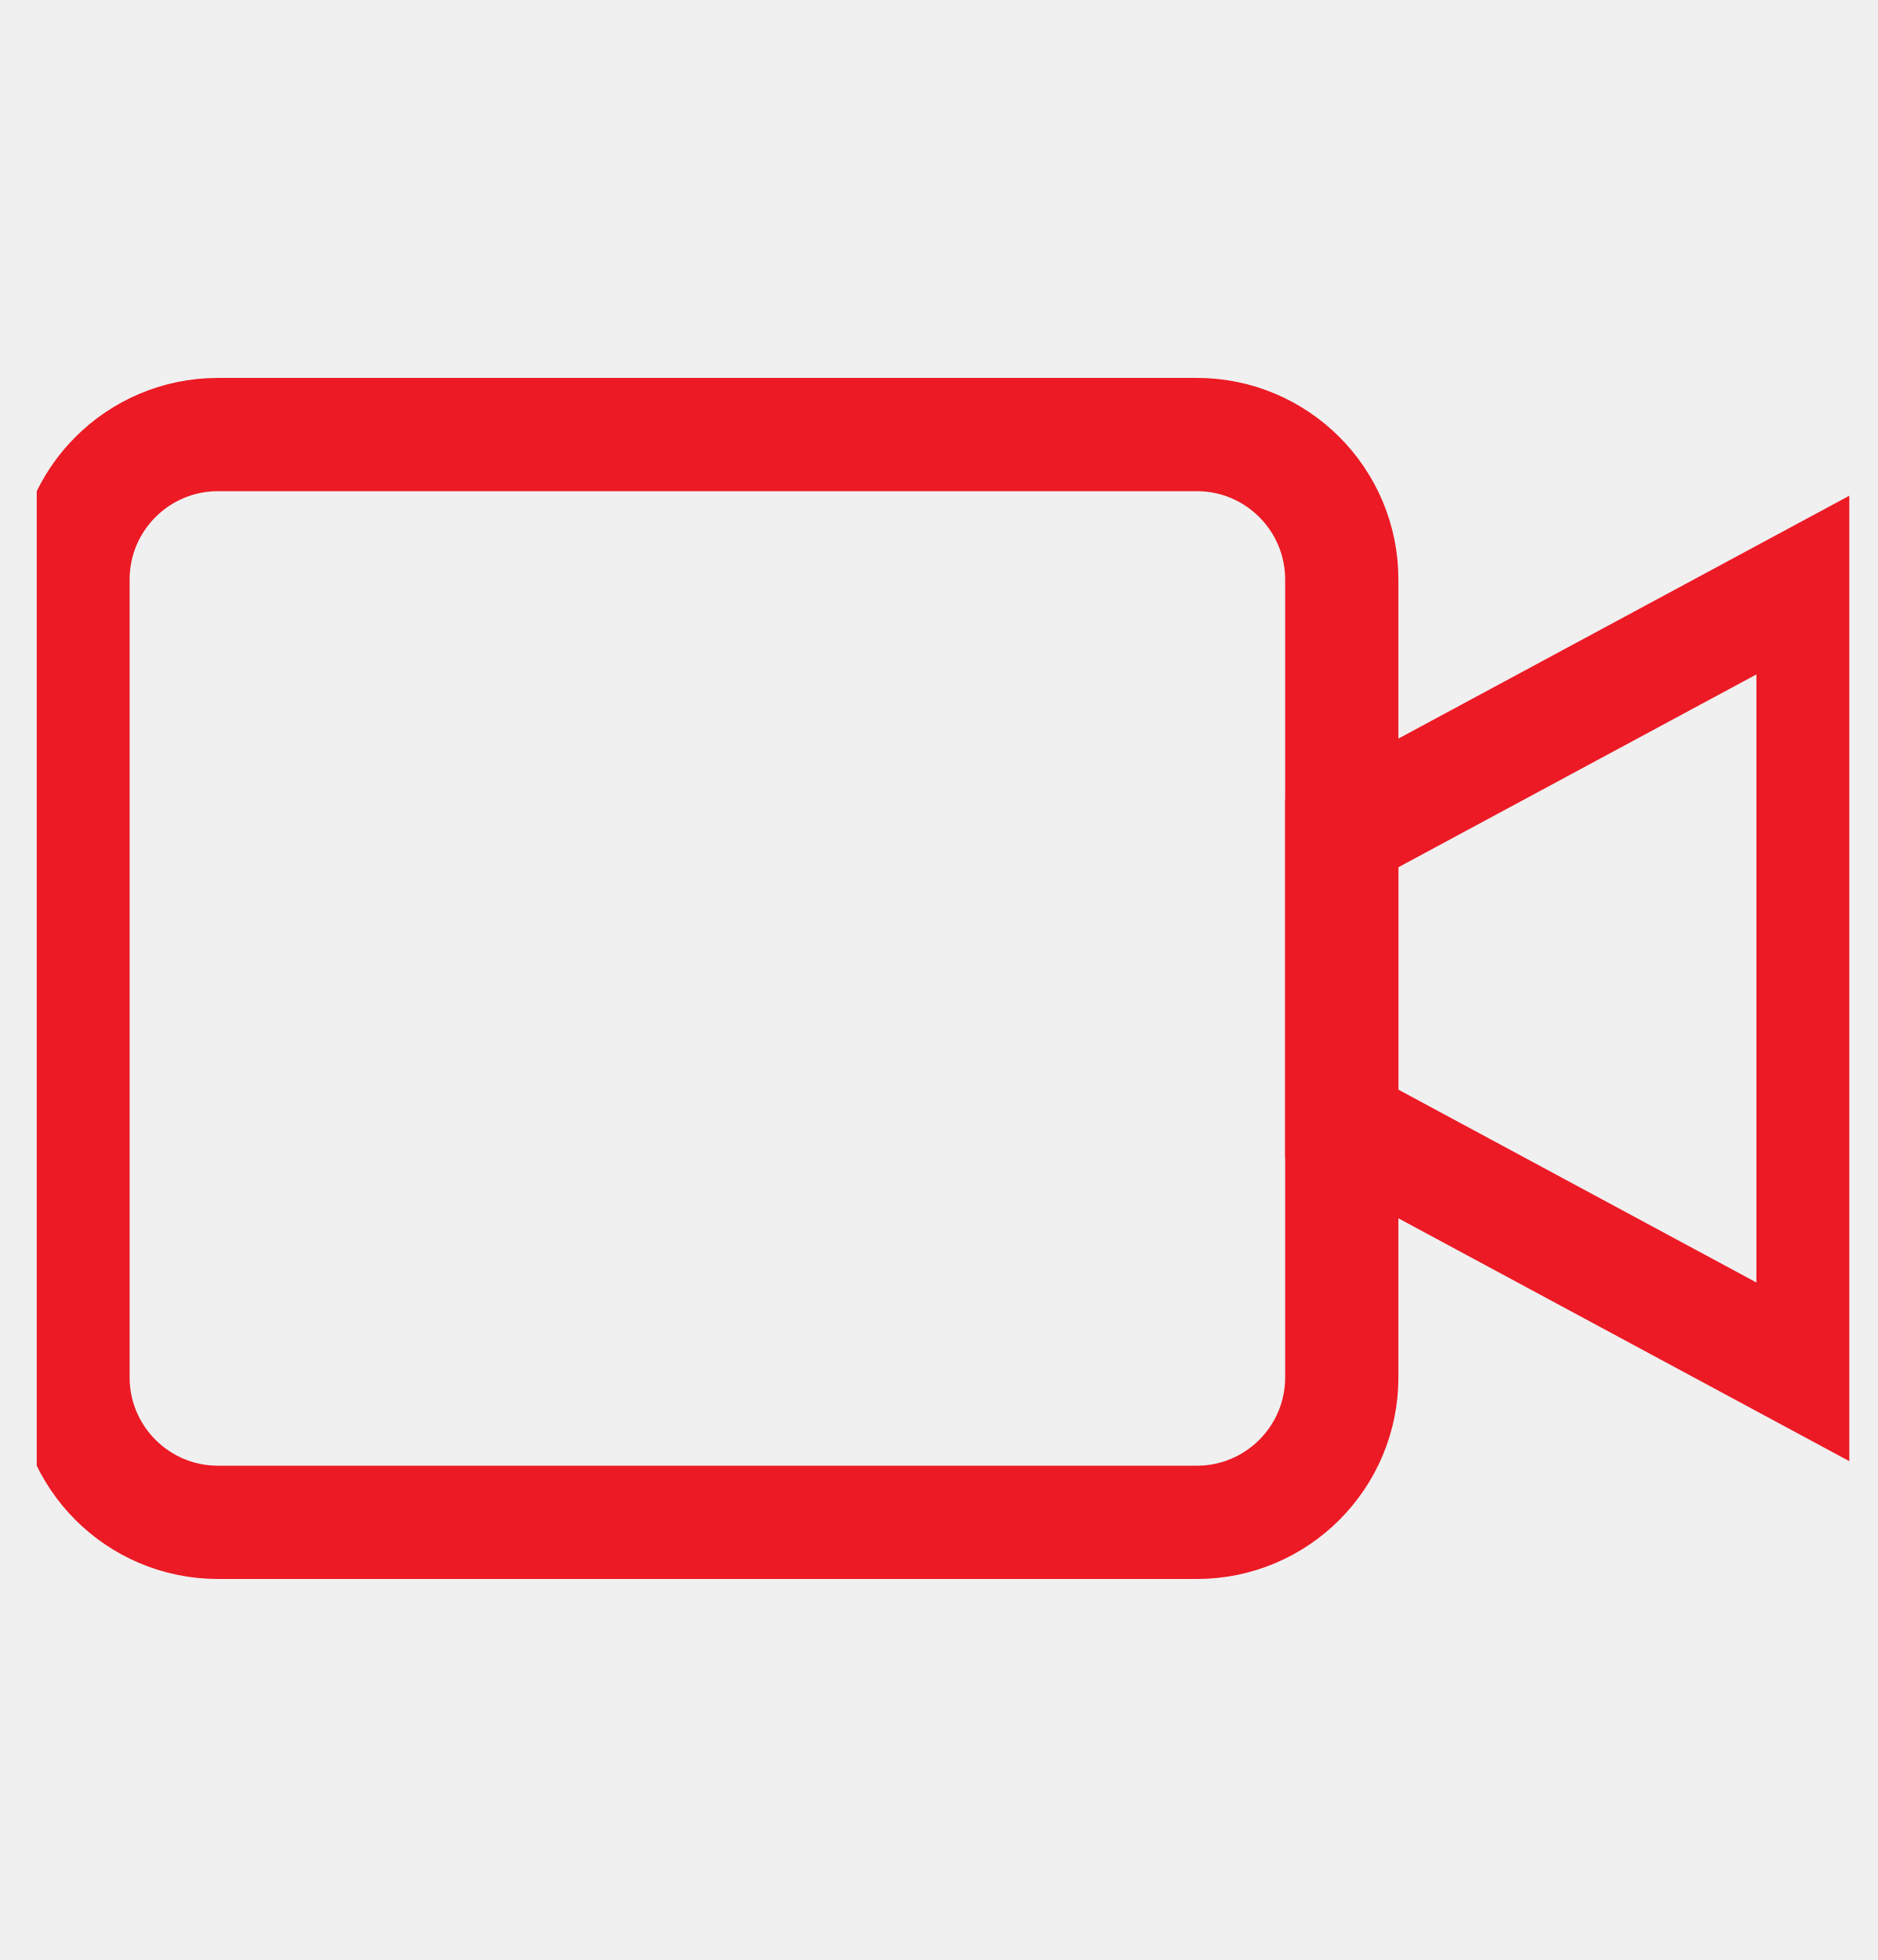
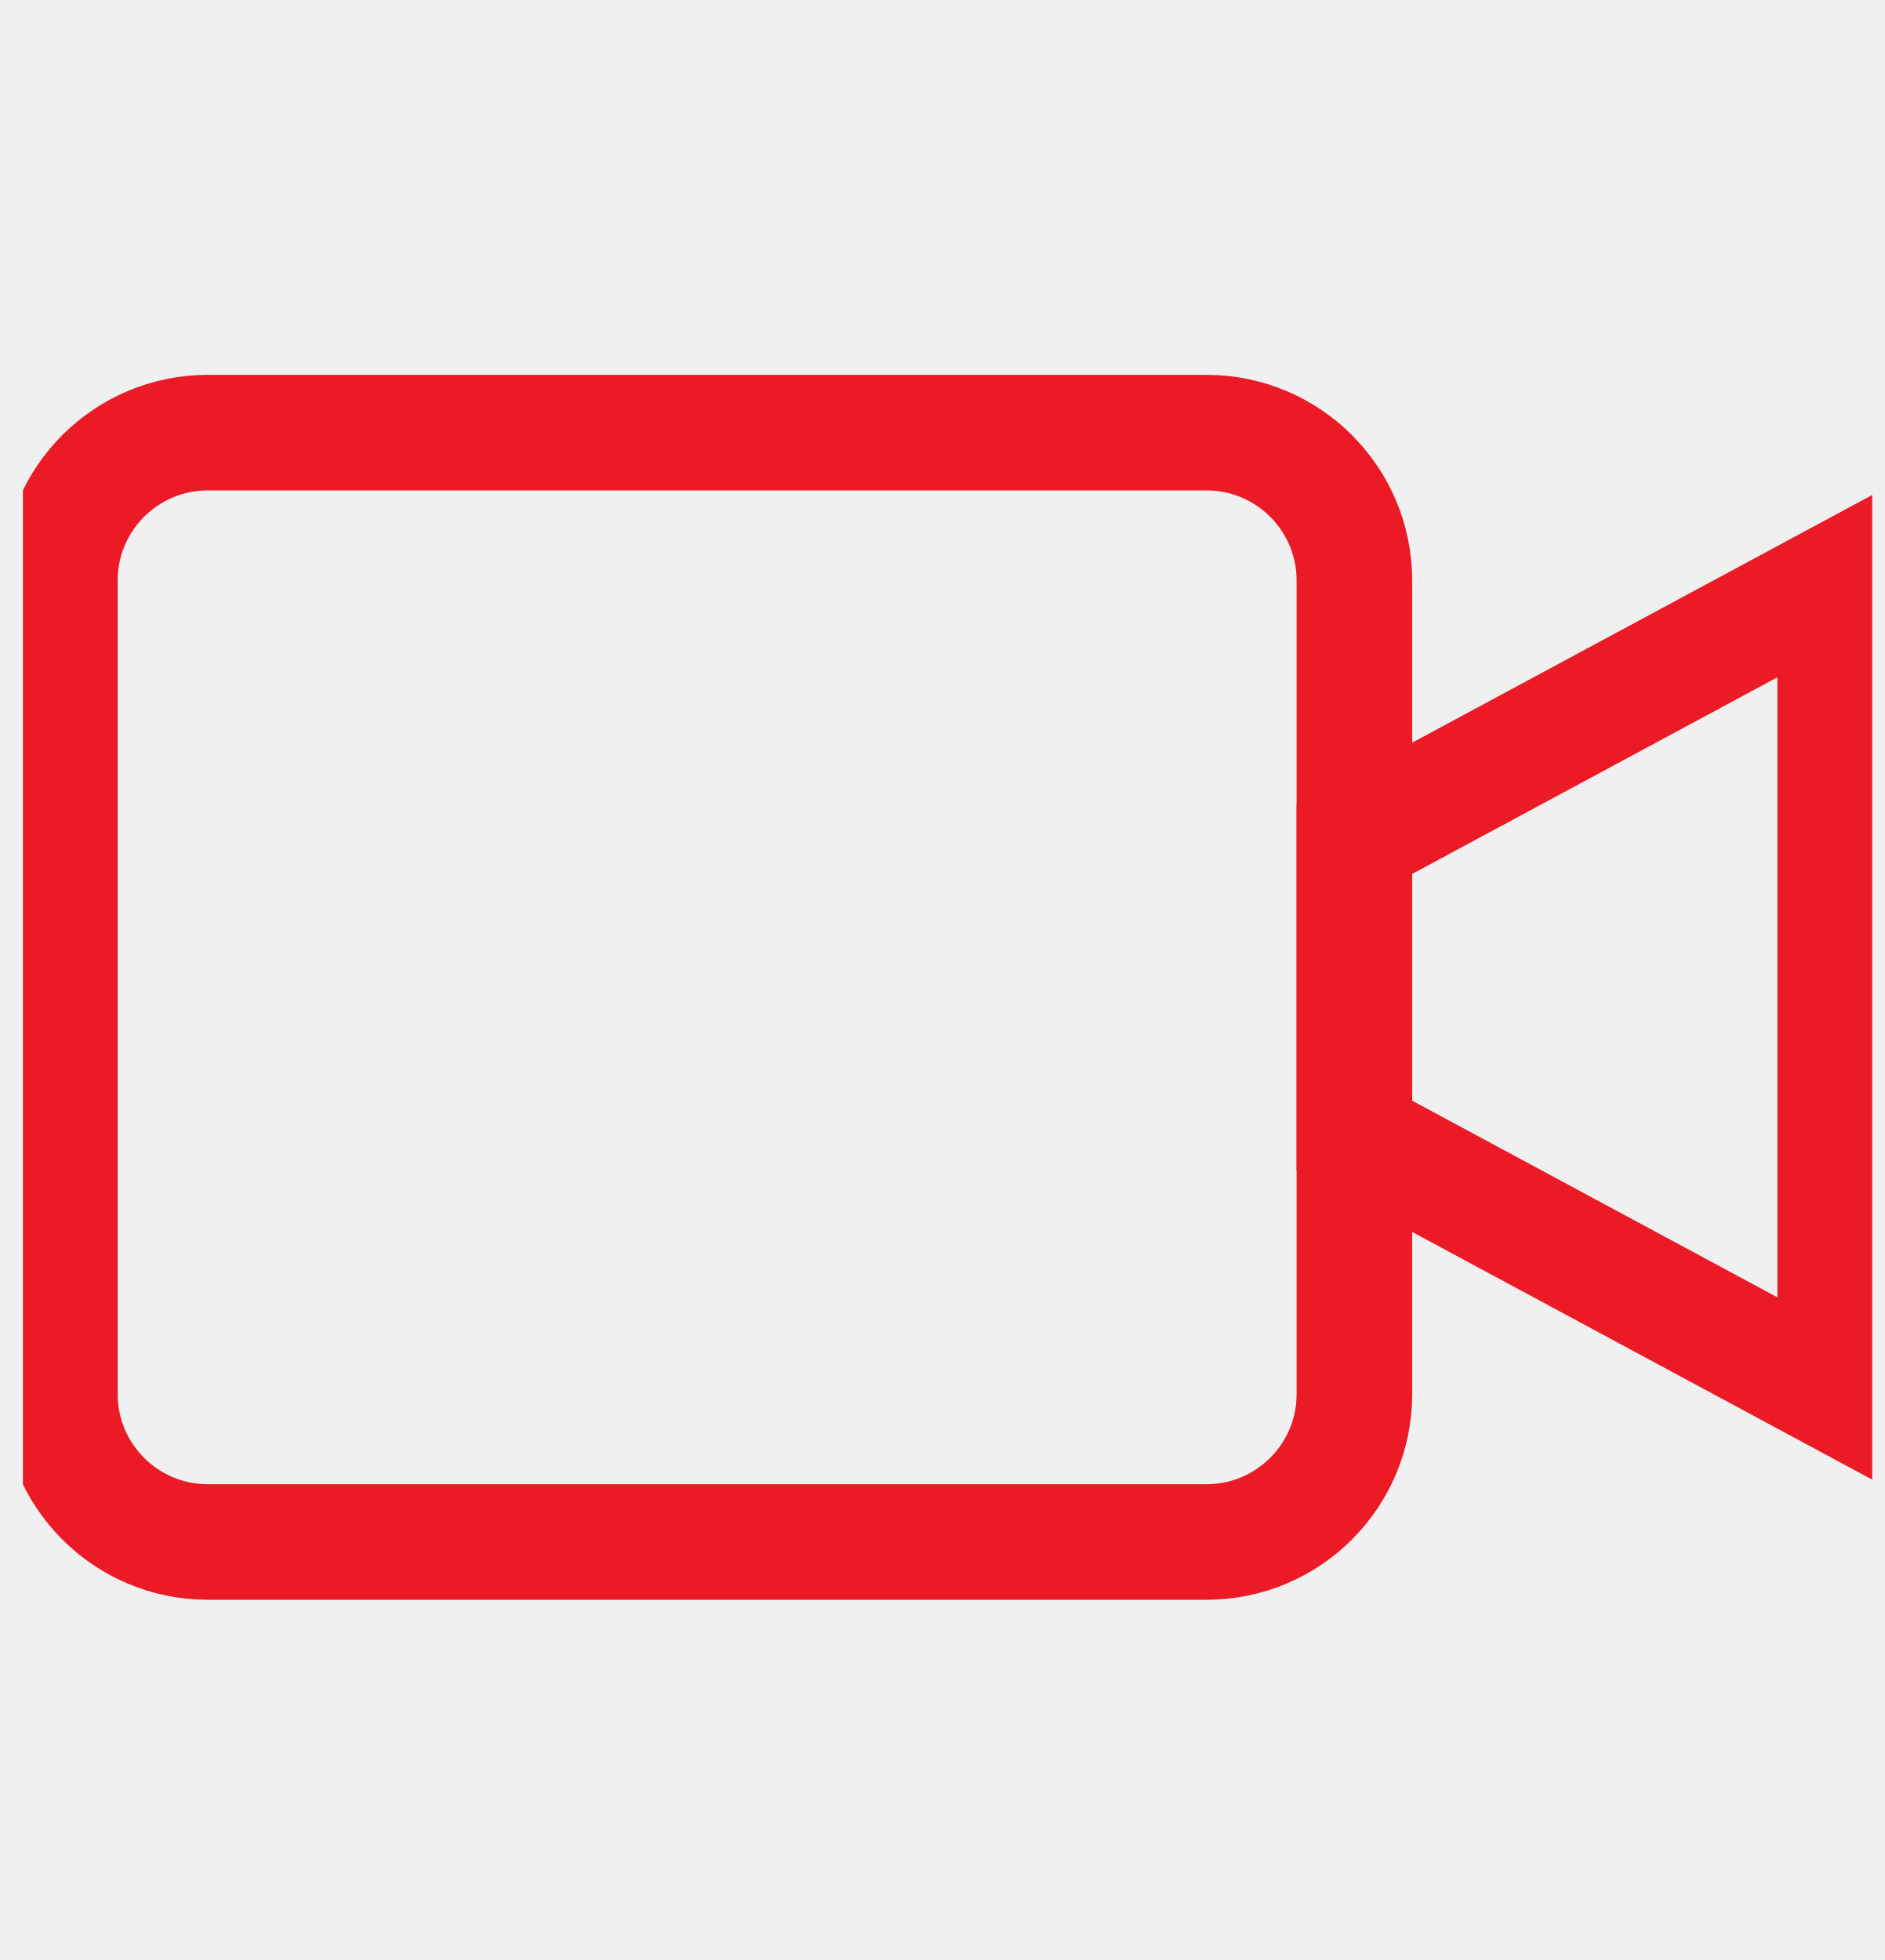
- <svg xmlns="http://www.w3.org/2000/svg" width="23" height="24" viewBox="0 0 23 24" fill="none">
-   <g clip-path="url(#clip0_105_59)">
-     <path d="M22.206 7.097L16.434 10.205V13.757L22.206 16.865V7.097Z" stroke="#EC1A25" stroke-width="1.387" stroke-miterlimit="10" stroke-linecap="round" />
-     <path d="M16.434 16.865C16.434 17.846 15.639 18.641 14.658 18.641H2.67C1.689 18.641 0.894 17.846 0.894 16.865V7.097C0.894 6.116 1.689 5.321 2.67 5.321H14.658C15.639 5.321 16.434 6.116 16.434 7.097V16.865Z" stroke="#EC1A25" stroke-width="1.387" stroke-miterlimit="10" stroke-linecap="round" />
+ <svg xmlns="http://www.w3.org/2000/svg" width="25" height="26" viewBox="0 0 25 26" fill="none">
+   <g clip-path="url(#clip0_106_150)">
+     <path d="M24.341 7.701L17.964 11.135V15.059L24.341 18.493V7.701Z" stroke="#EC1A25" stroke-width="1.533" stroke-miterlimit="10" stroke-linecap="round" />
+     <path d="M17.964 18.493C17.964 19.577 17.085 20.455 16.002 20.455H2.756C1.673 20.455 0.794 19.577 0.794 18.493V7.701C0.794 6.617 1.673 5.739 2.756 5.739H16.002C17.085 5.739 17.964 6.617 17.964 7.701V18.493Z" stroke="#EC1A25" stroke-width="1.533" stroke-miterlimit="10" stroke-linecap="round" />
  </g>
  <defs>
-     <clipPath id="clip0_105_59">
-       <rect width="22.2" height="22.2" fill="white" transform="translate(0.449982 0.881226)" />
+     <clipPath id="clip0_106_150">
+       <rect width="24.528" height="24.528" fill="white" transform="translate(0.303711 0.83252)" />
    </clipPath>
  </defs>
</svg>
